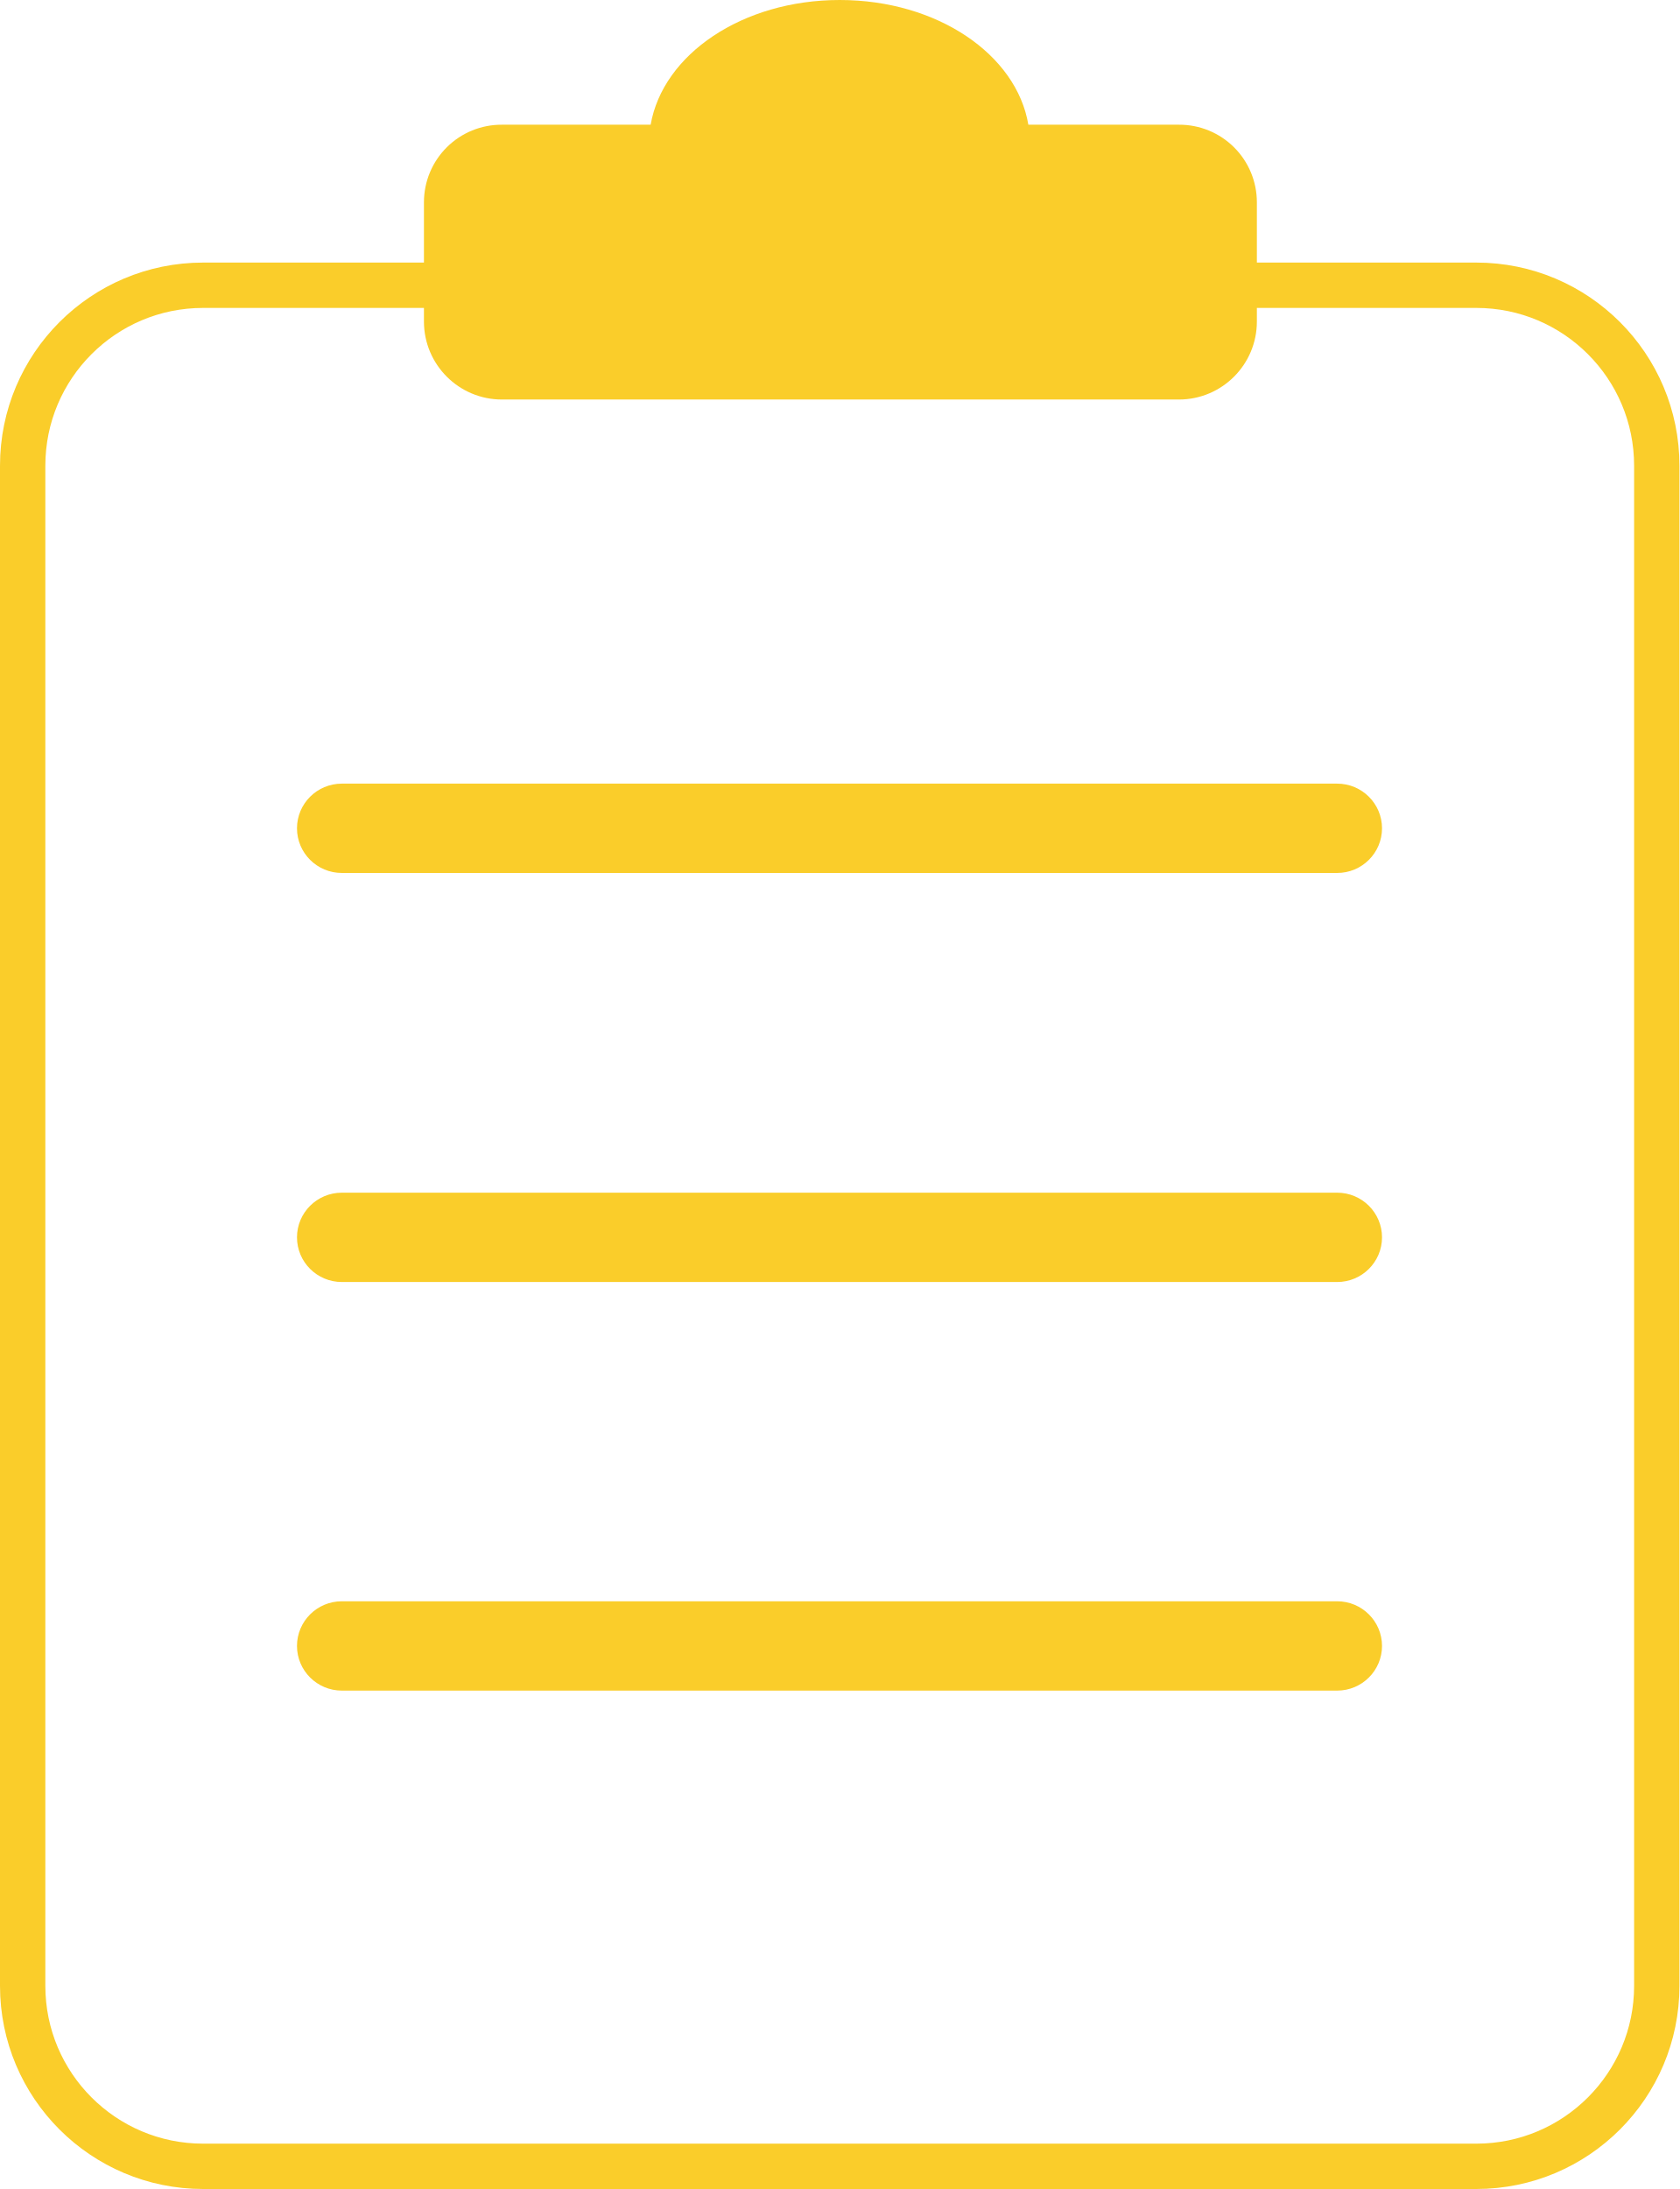
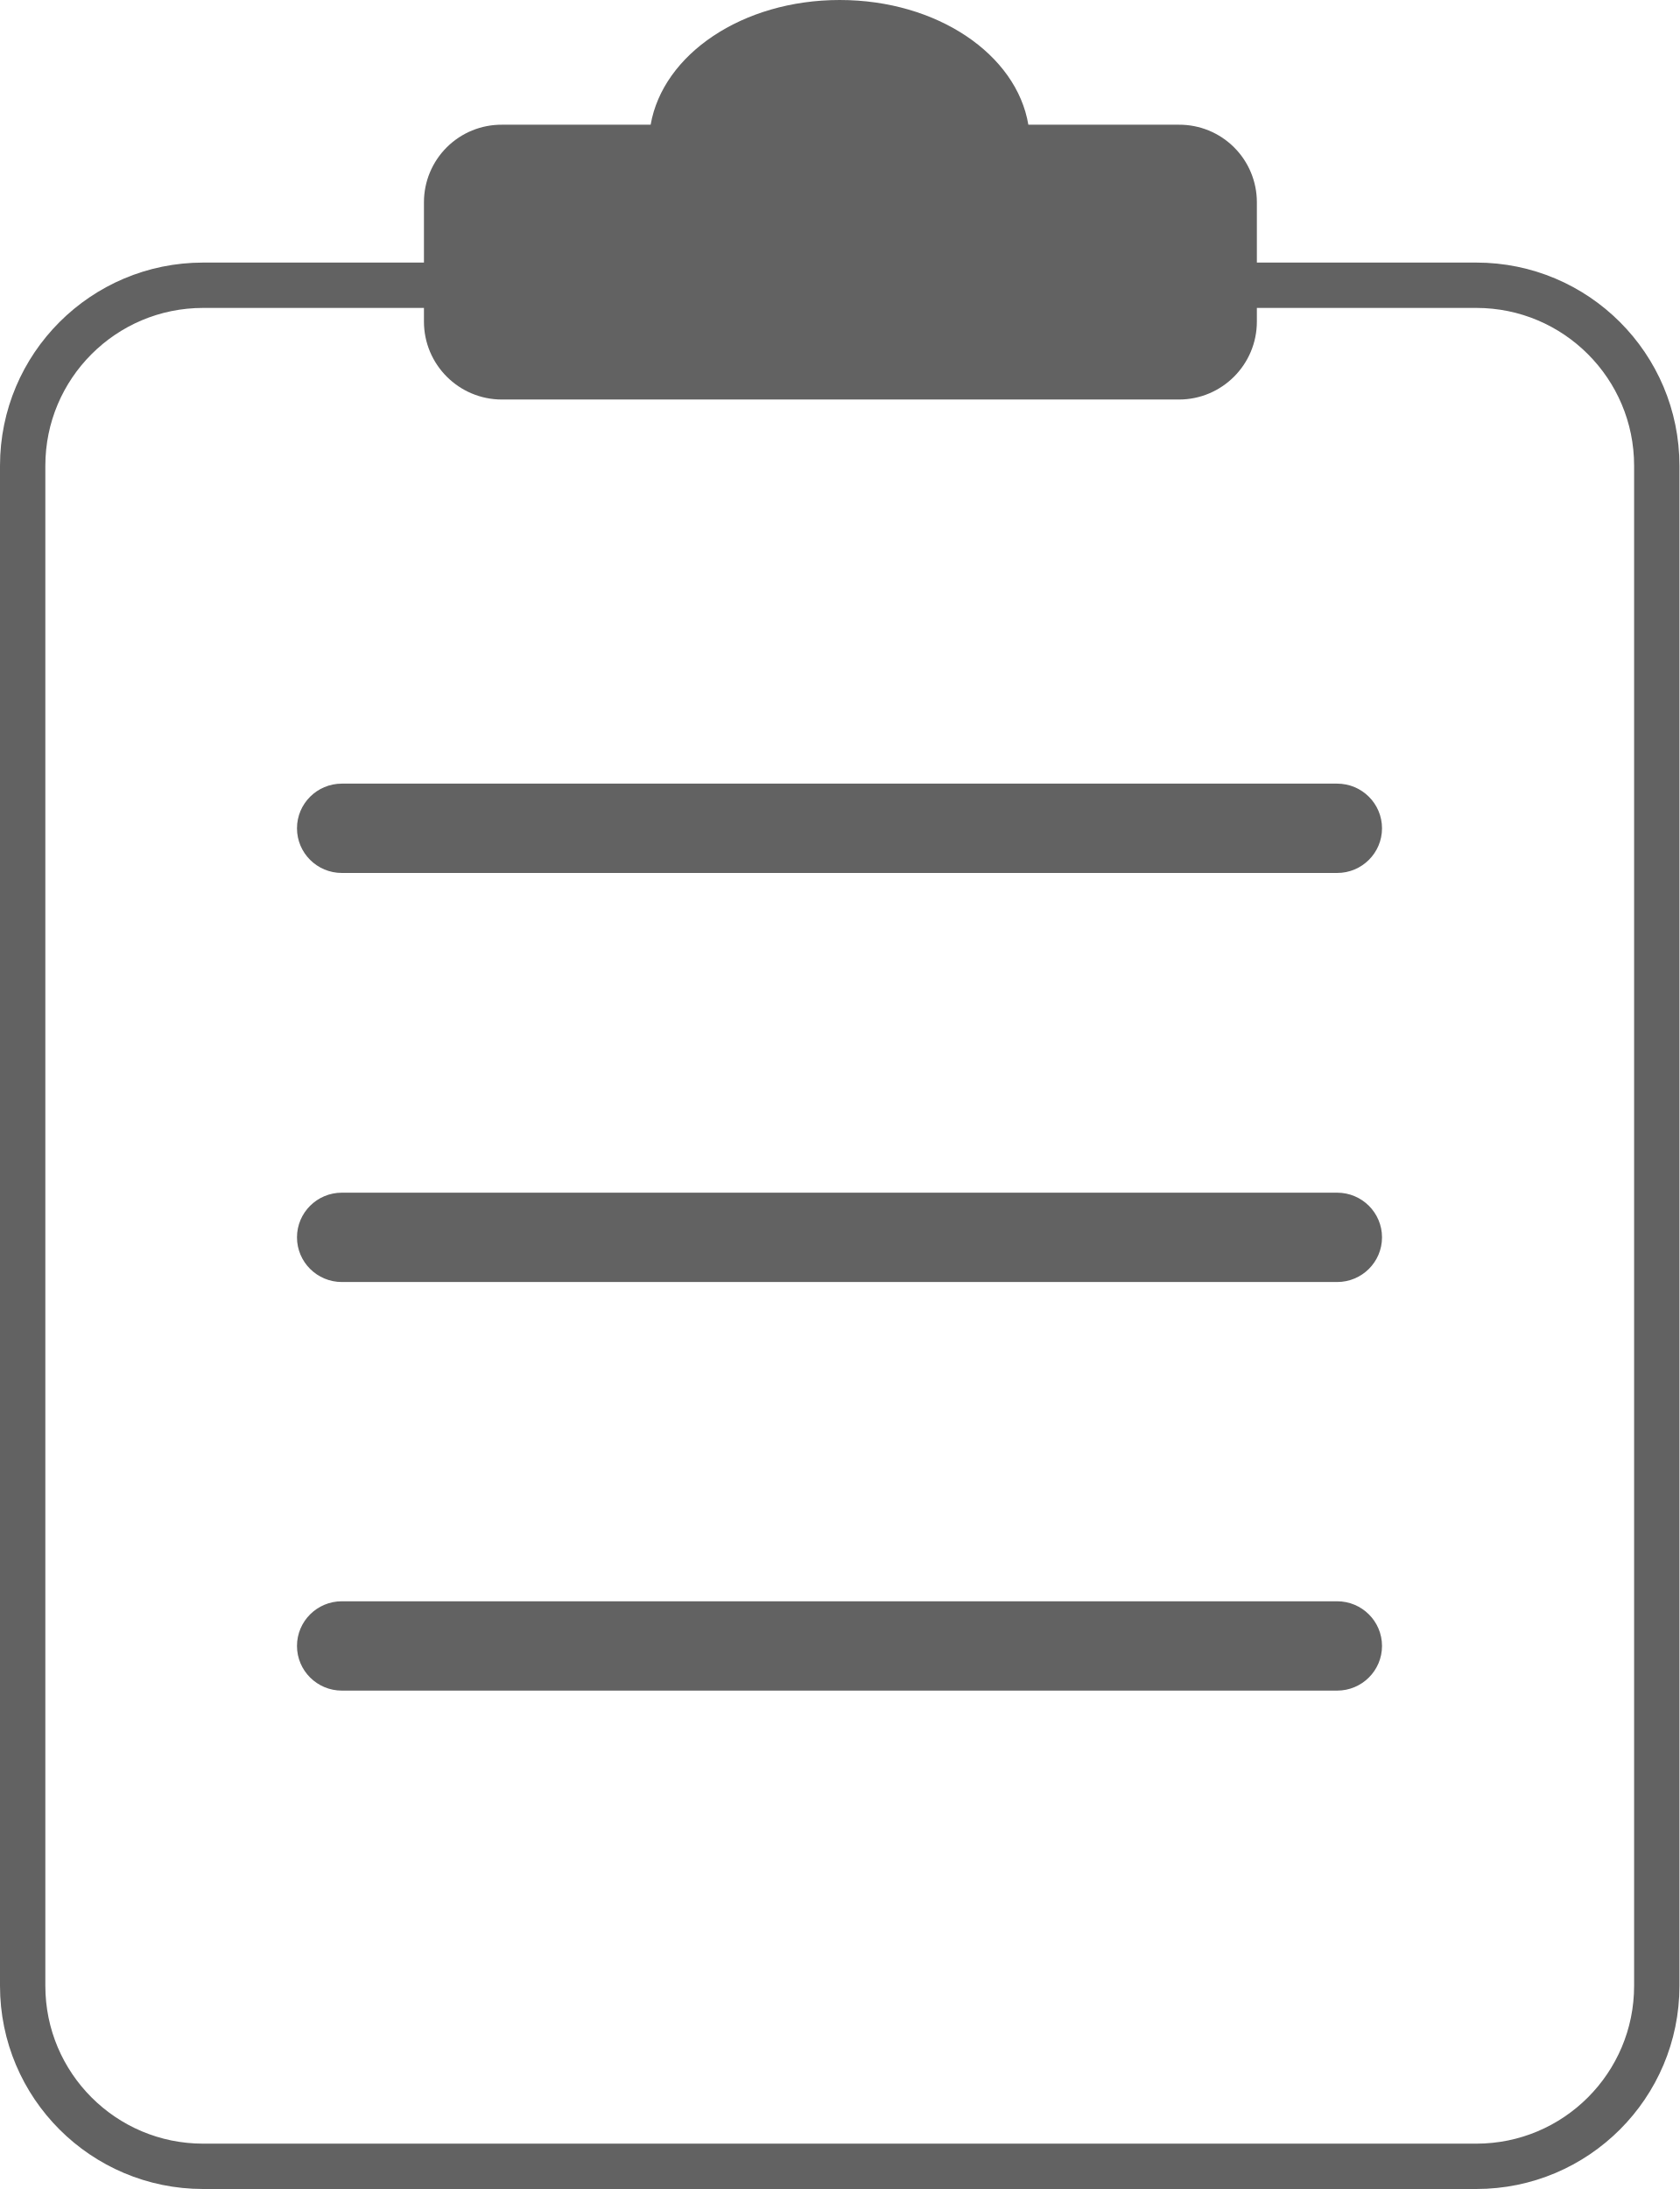
<svg xmlns="http://www.w3.org/2000/svg" viewBox="0 0 37.04 48.27">
  <defs>
-     <style>.cls-1{fill:none;stroke:#FACD2A;stroke-miterlimit:10;}.cls-2{fill:#FACD2A;}</style>
+     <style>.cls-1{fill:none;stroke:#626262;stroke-miterlimit:10;}.cls-2{fill:#626262;}</style>
  </defs>
  <g id="Ebene_2" data-name="Ebene 2">
    <g id="Icons">
      <rect class="cls-1" x="0.5" y="6.29" width="36.04" height="41.48" rx="3.98" />
      <path class="cls-2" d="M26,2.75H22.68C22.42,1.2,20.67,0,18.52,0s-3.9,1.2-4.17,2.75H11.07A1.71,1.71,0,0,0,9.35,4.46V7.09a1.72,1.72,0,0,0,1.72,1.72H26a1.72,1.72,0,0,0,1.72-1.72V4.46A1.71,1.71,0,0,0,26,2.75Z" />
      <rect class="cls-2" x="6.55" y="17.28" width="23.93" height="1.97" rx="0.99" />
      <rect class="cls-2" x="6.55" y="26.3" width="23.93" height="1.97" rx="0.99" />
      <rect class="cls-2" x="6.55" y="35.31" width="23.93" height="1.97" rx="0.99" />
    </g>
  </g>
</svg>
